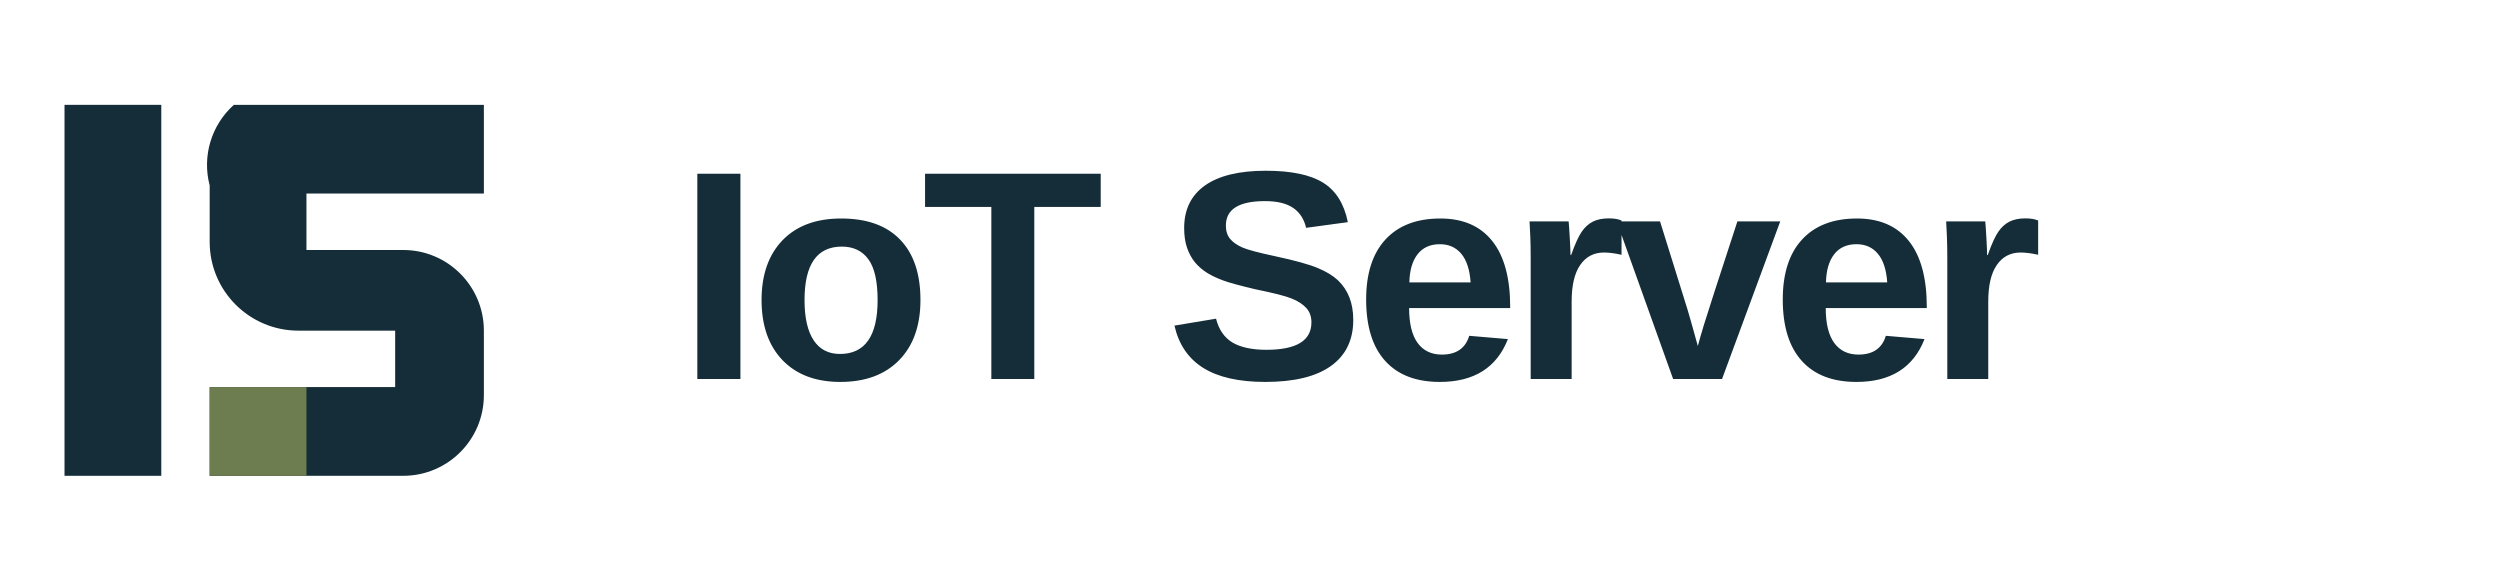
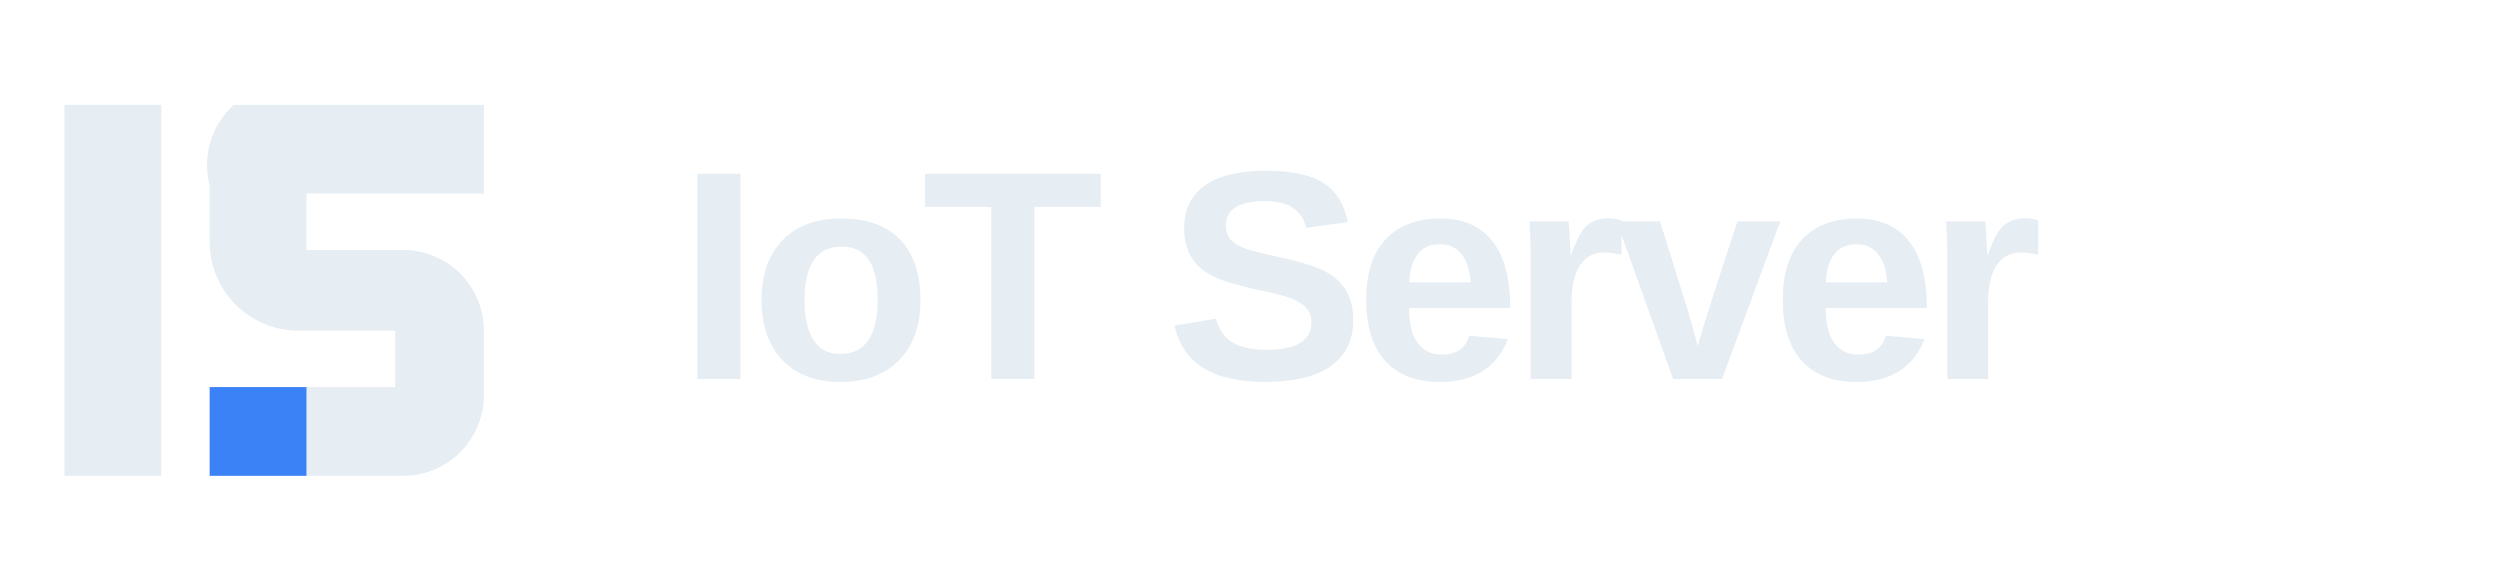
<svg xmlns="http://www.w3.org/2000/svg" viewBox="0 0 310 72">
  <g transform="translate(2 4)">
-     <path d="M6 9h12v46H6Z" fill="#142d38" />
-     <path d="M27 9h31v11H36v7h12a10 10 0 0 1 10 10v8a10 10 0 0 1-10 10H24V44h23v-7H35a11 11 0 0 1-11-11v-7a10 10 0 0 1 3-10Z" fill="#142d38" />
-     <path d="M24 44h12v11H24Z" fill="#6e7d50" />
+     <path d="M6 9h12v46H6Z" fill="#e6edf3" />
+     <path d="M27 9h31v11H36v7h12a10 10 0 0 1 10 10v8a10 10 0 0 1-10 10H24V44h23v-7H35a11 11 0 0 1-11-11v-7a10 10 0 0 1 3-10Z" fill="#e6edf3" />
+     <path d="M24 44h12v11H24Z" fill="#3b82f6" />
  </g>
-   <text x="84" y="47" font-family="Segoe UI,Arial,sans-serif" font-size="37" font-weight="650" letter-spacing="-1.3" fill="#142d38">IoT Server</text>
+   <text x="84" y="47" font-family="Segoe UI,Arial,sans-serif" font-size="37" font-weight="650" letter-spacing="-1.3" fill="#e6edf3">IoT Server</text>
</svg>
